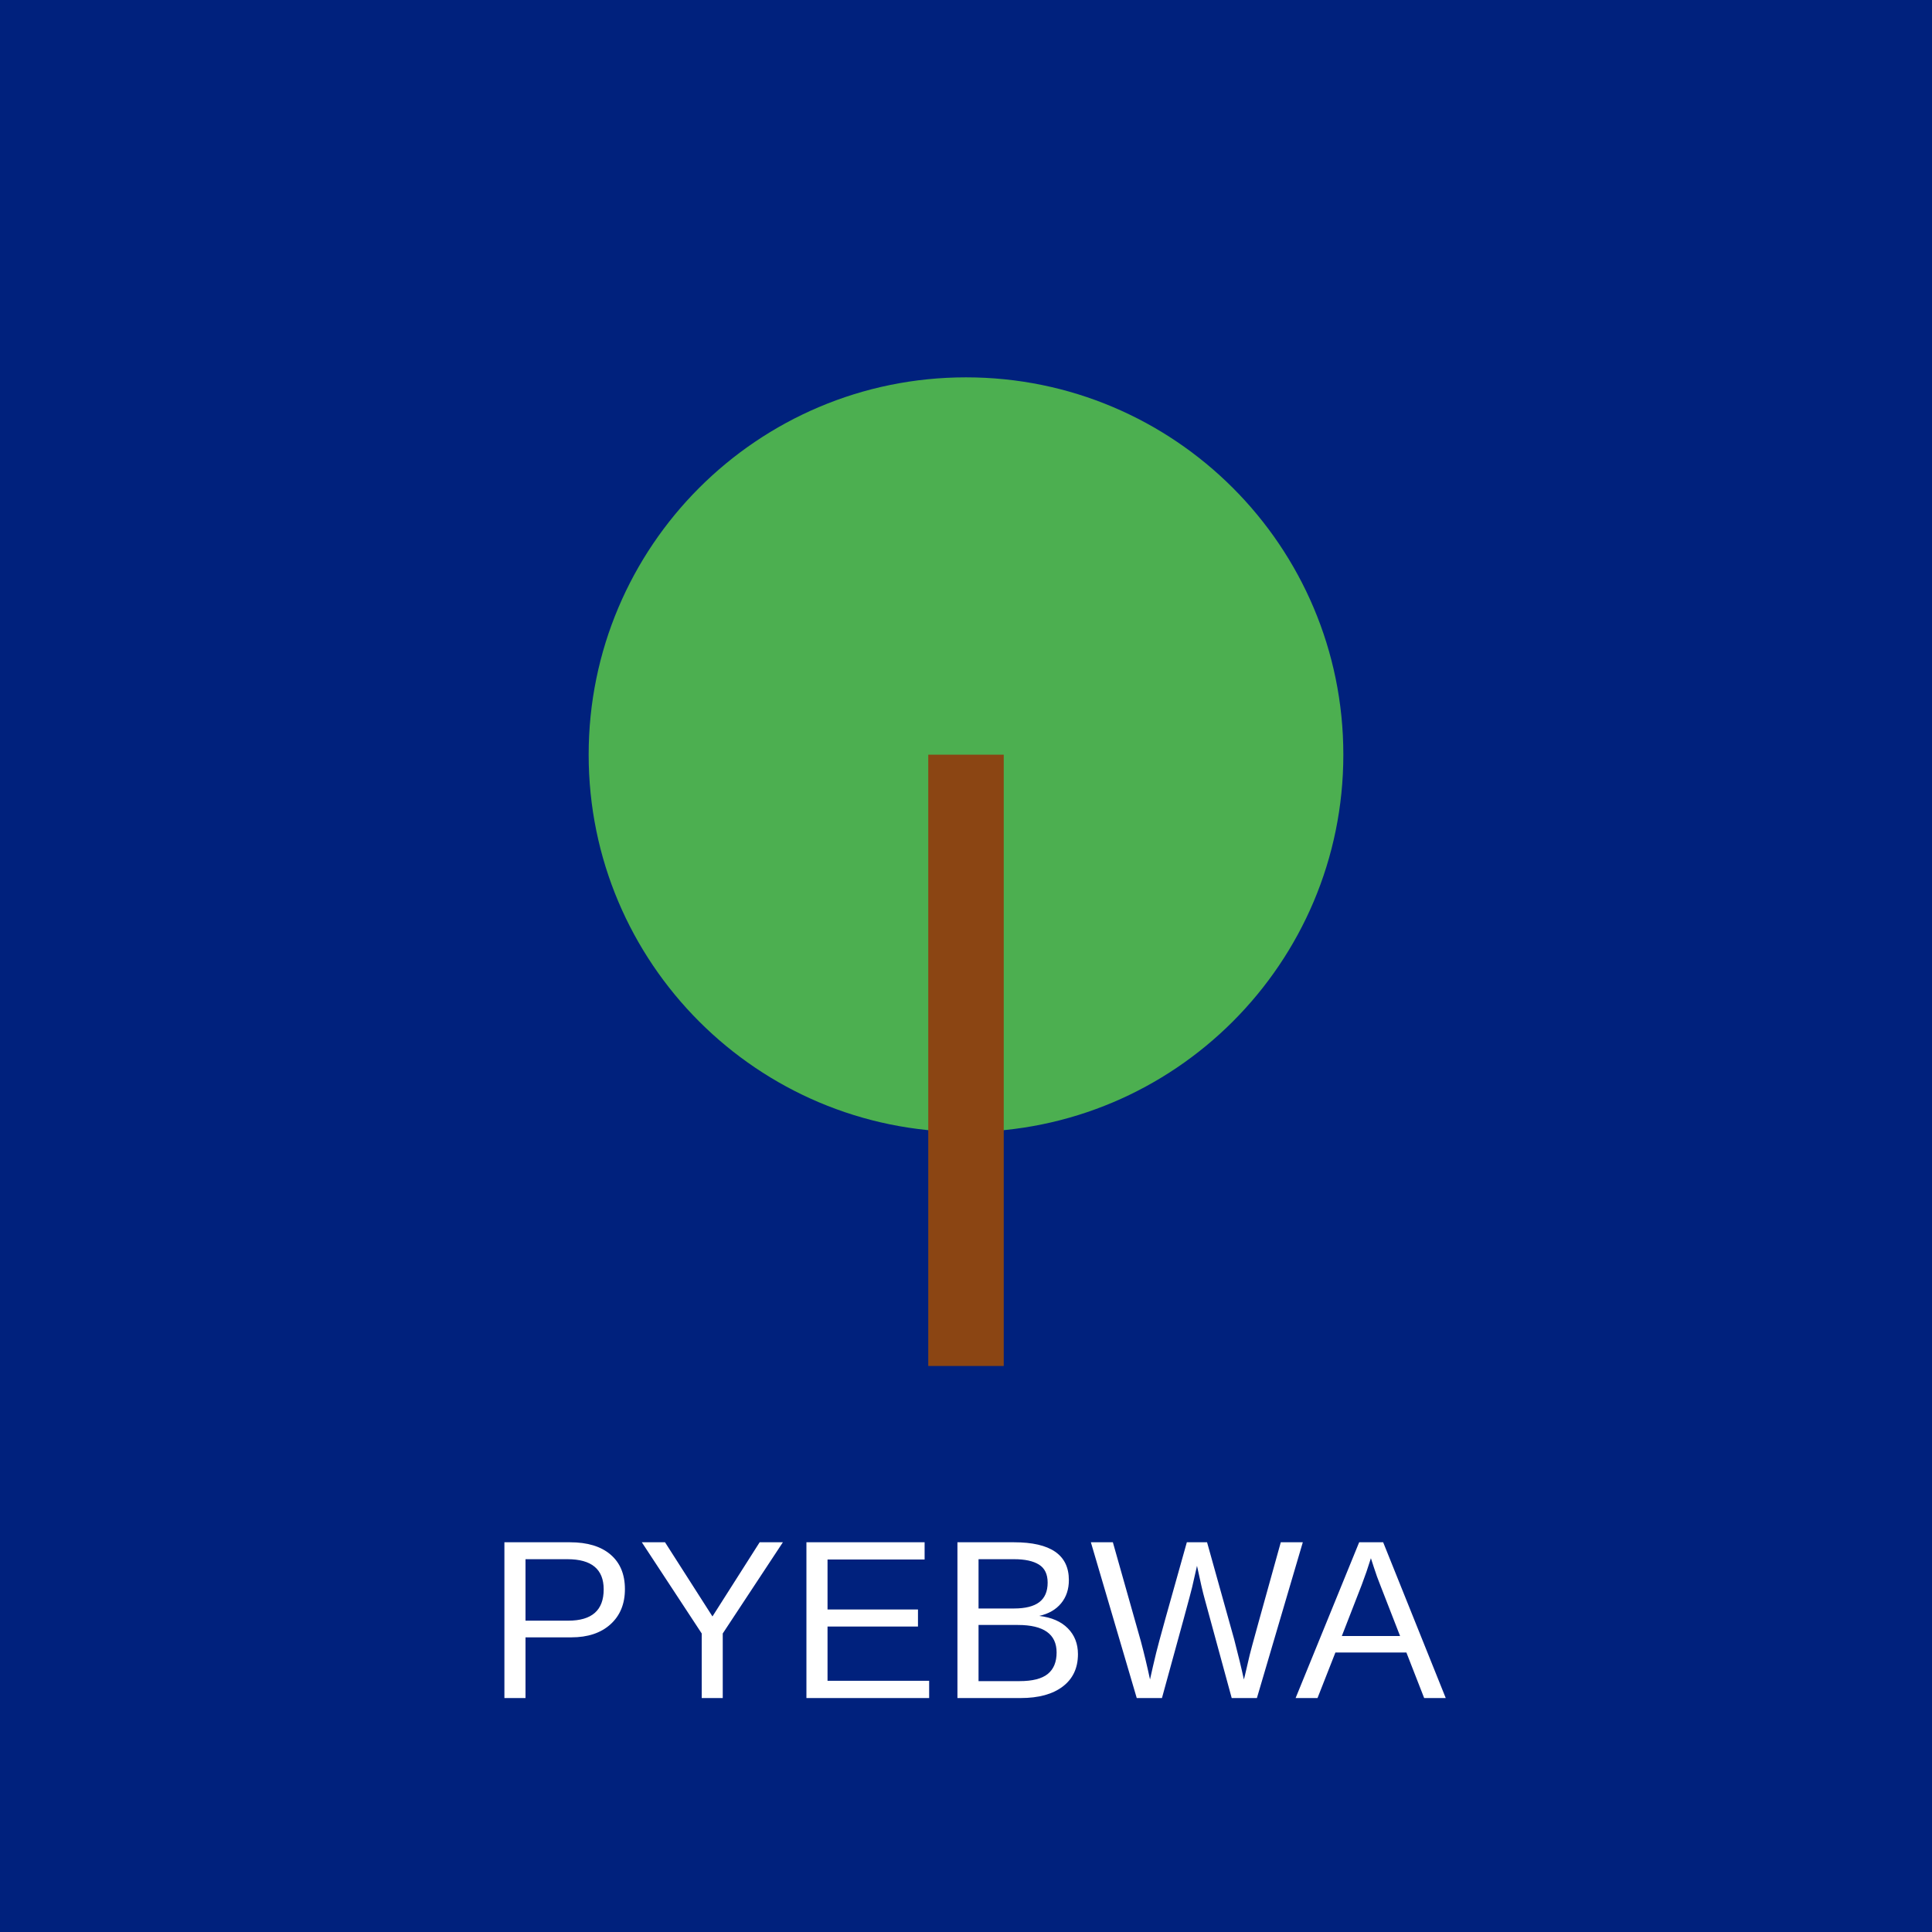
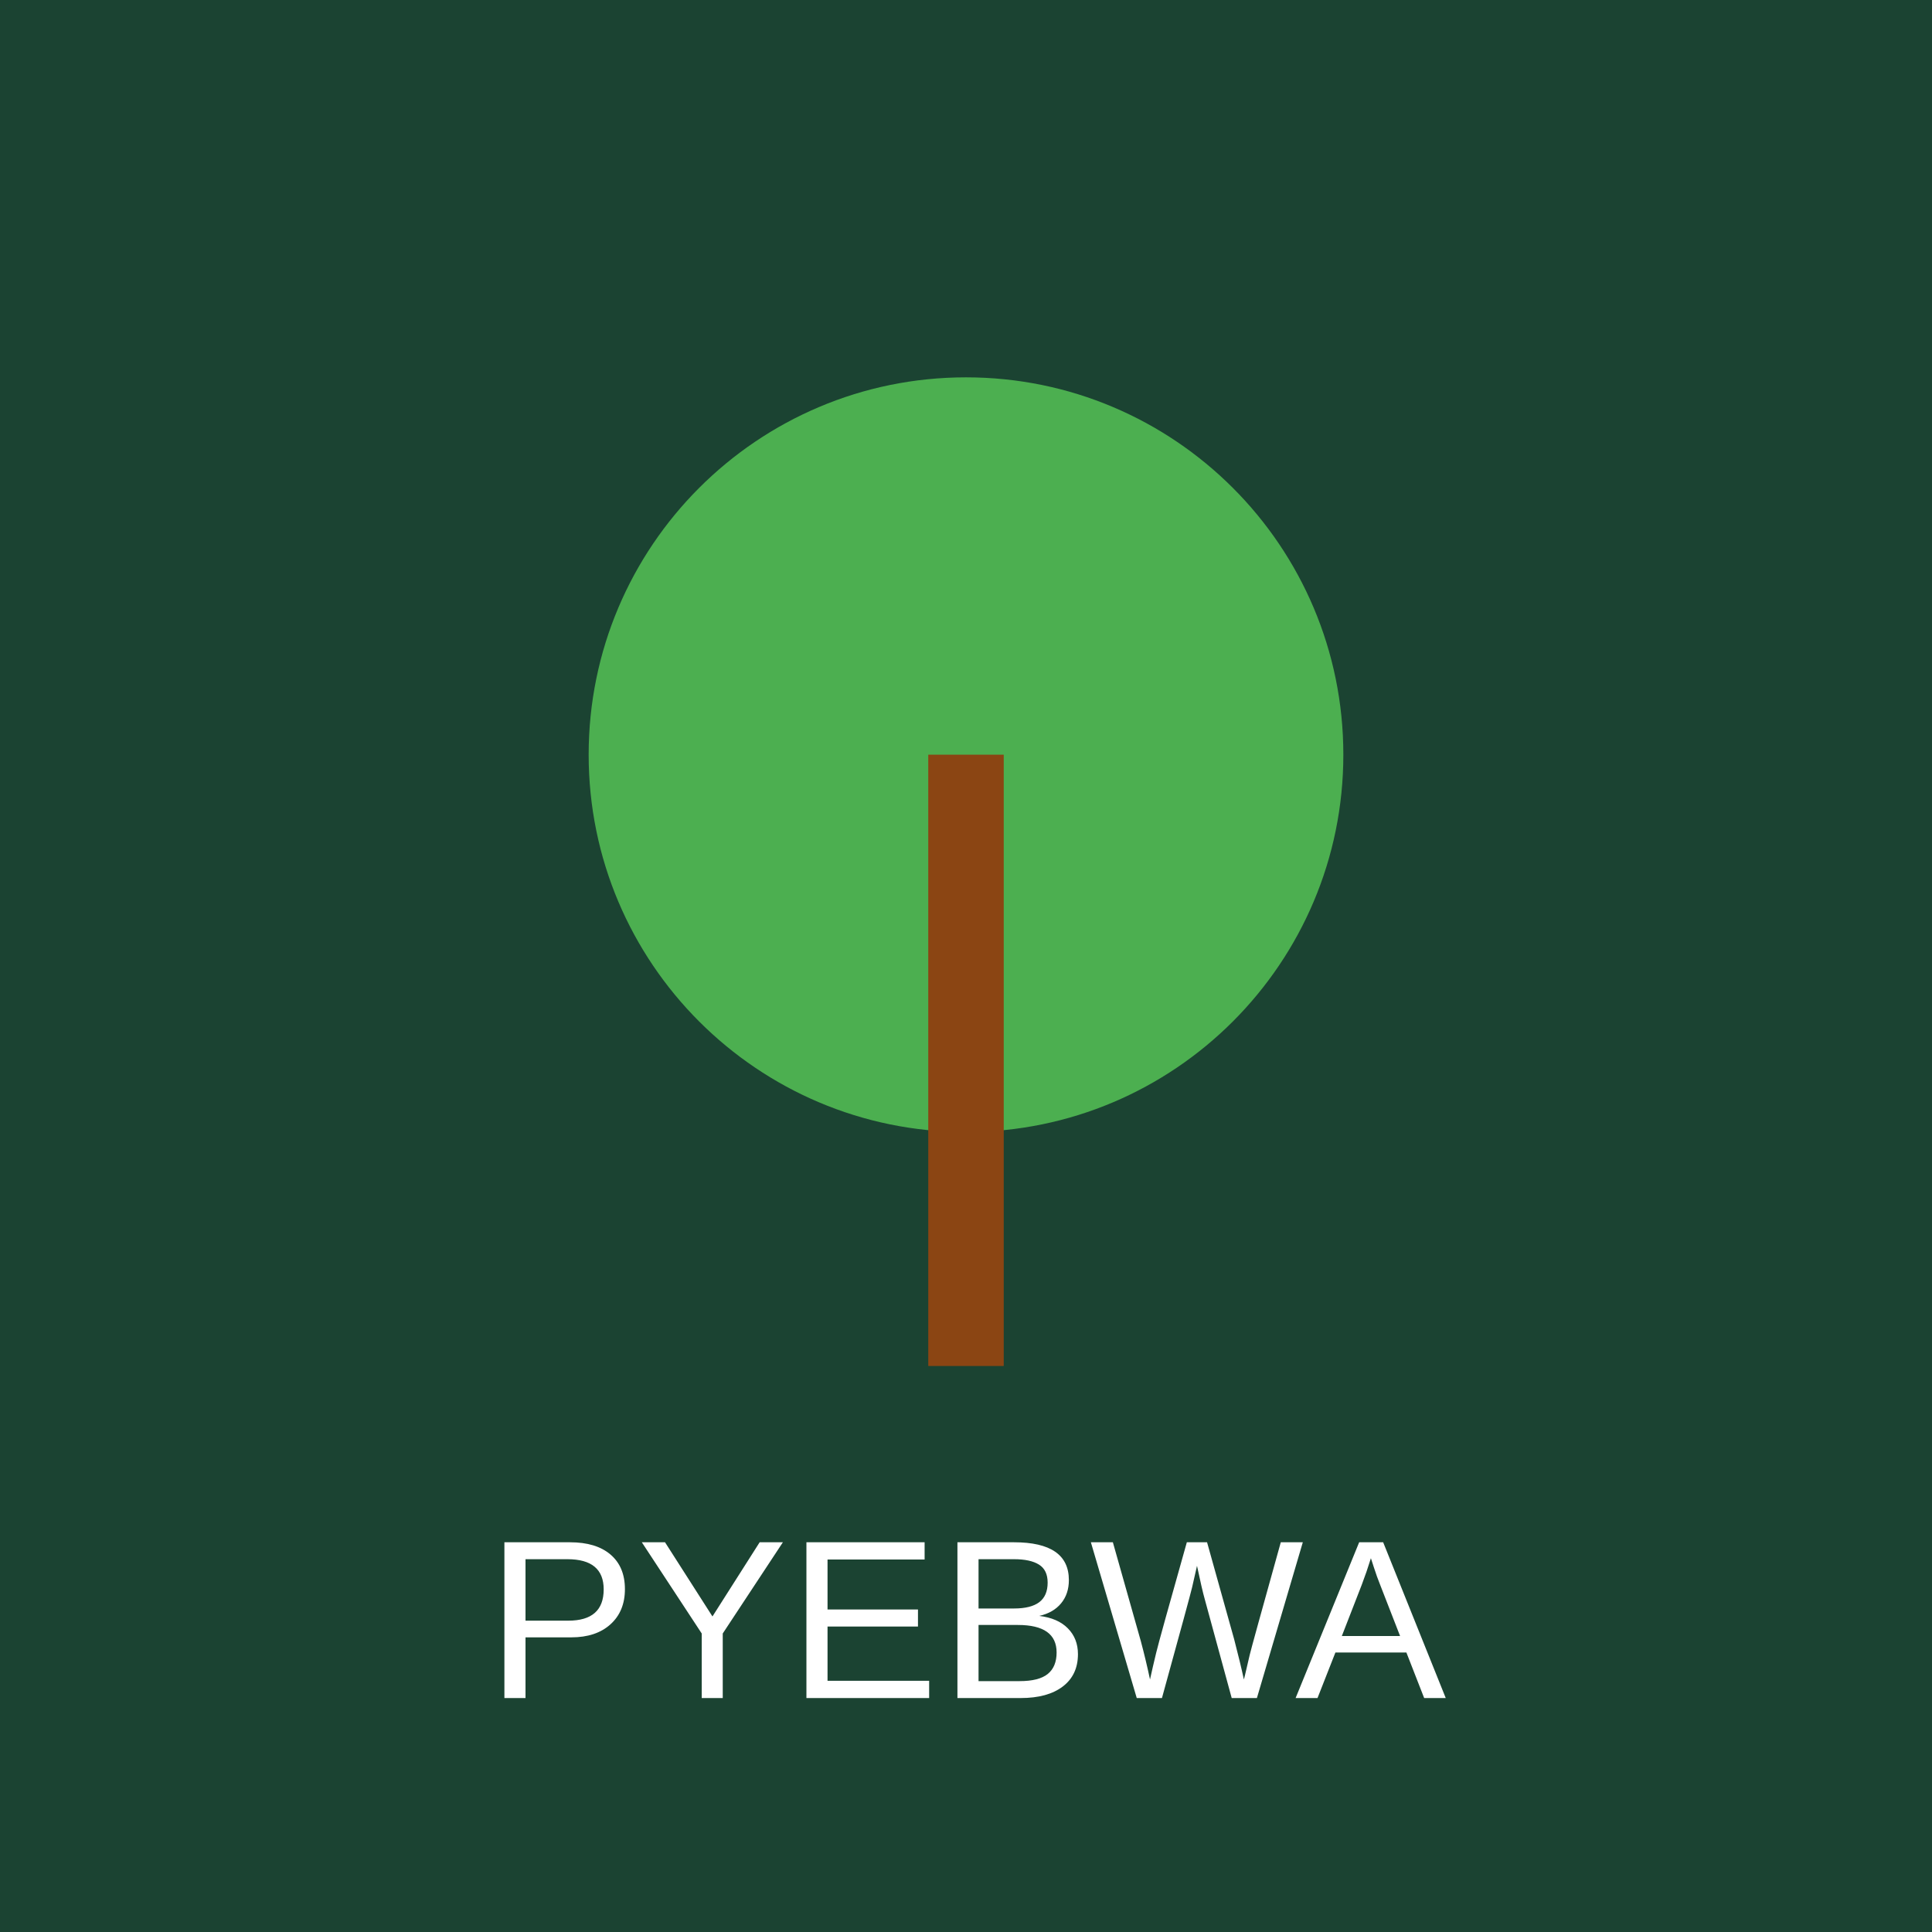
<svg xmlns="http://www.w3.org/2000/svg" width="1024" height="1024" viewBox="0 0 1024 1024">
-   <rect width="1024" height="1024" fill="#00217D" />
+   <rect width="1024" height="1024" fill="#1B4332" />
  <circle cx="512" cy="400" r="200" fill="#4CAF50" />
  <path d="M512 400 L512 724" stroke="#8B4513" stroke-width="40" fill="none" />
  <text x="512" y="900" font-family="Arial" font-size="120" fill="white" text-anchor="middle">PYEBWA</text>
</svg>
